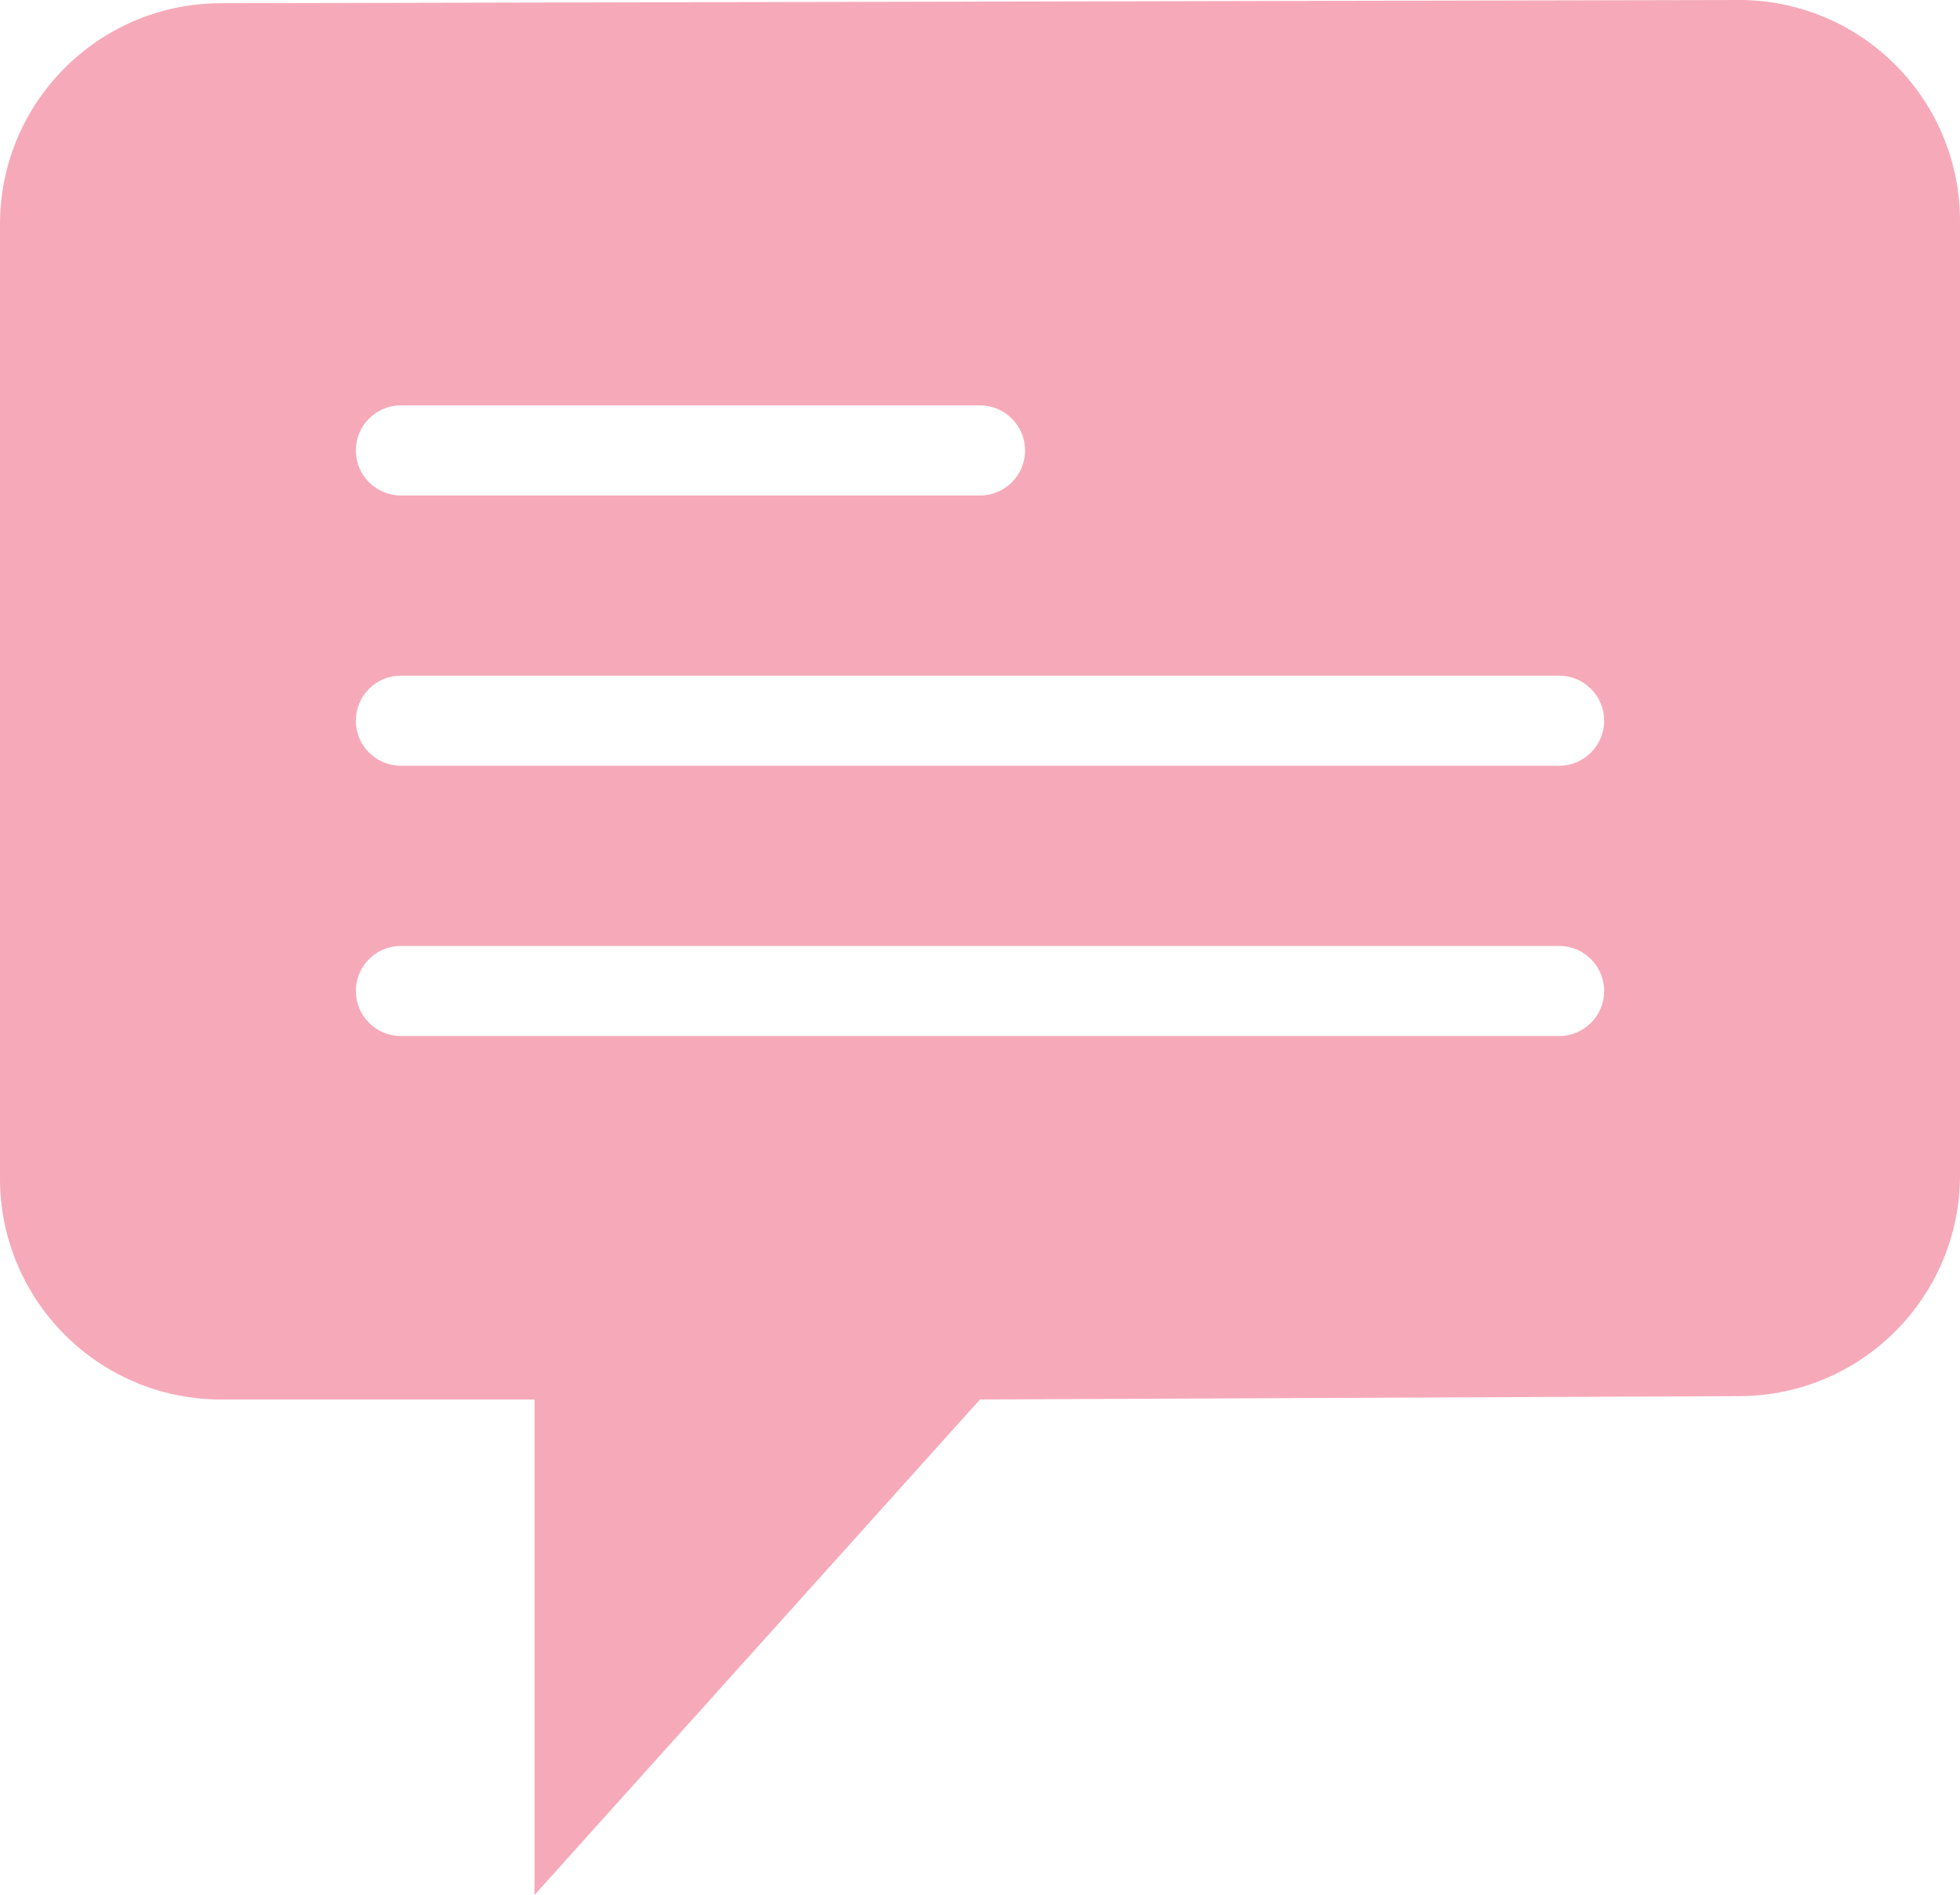
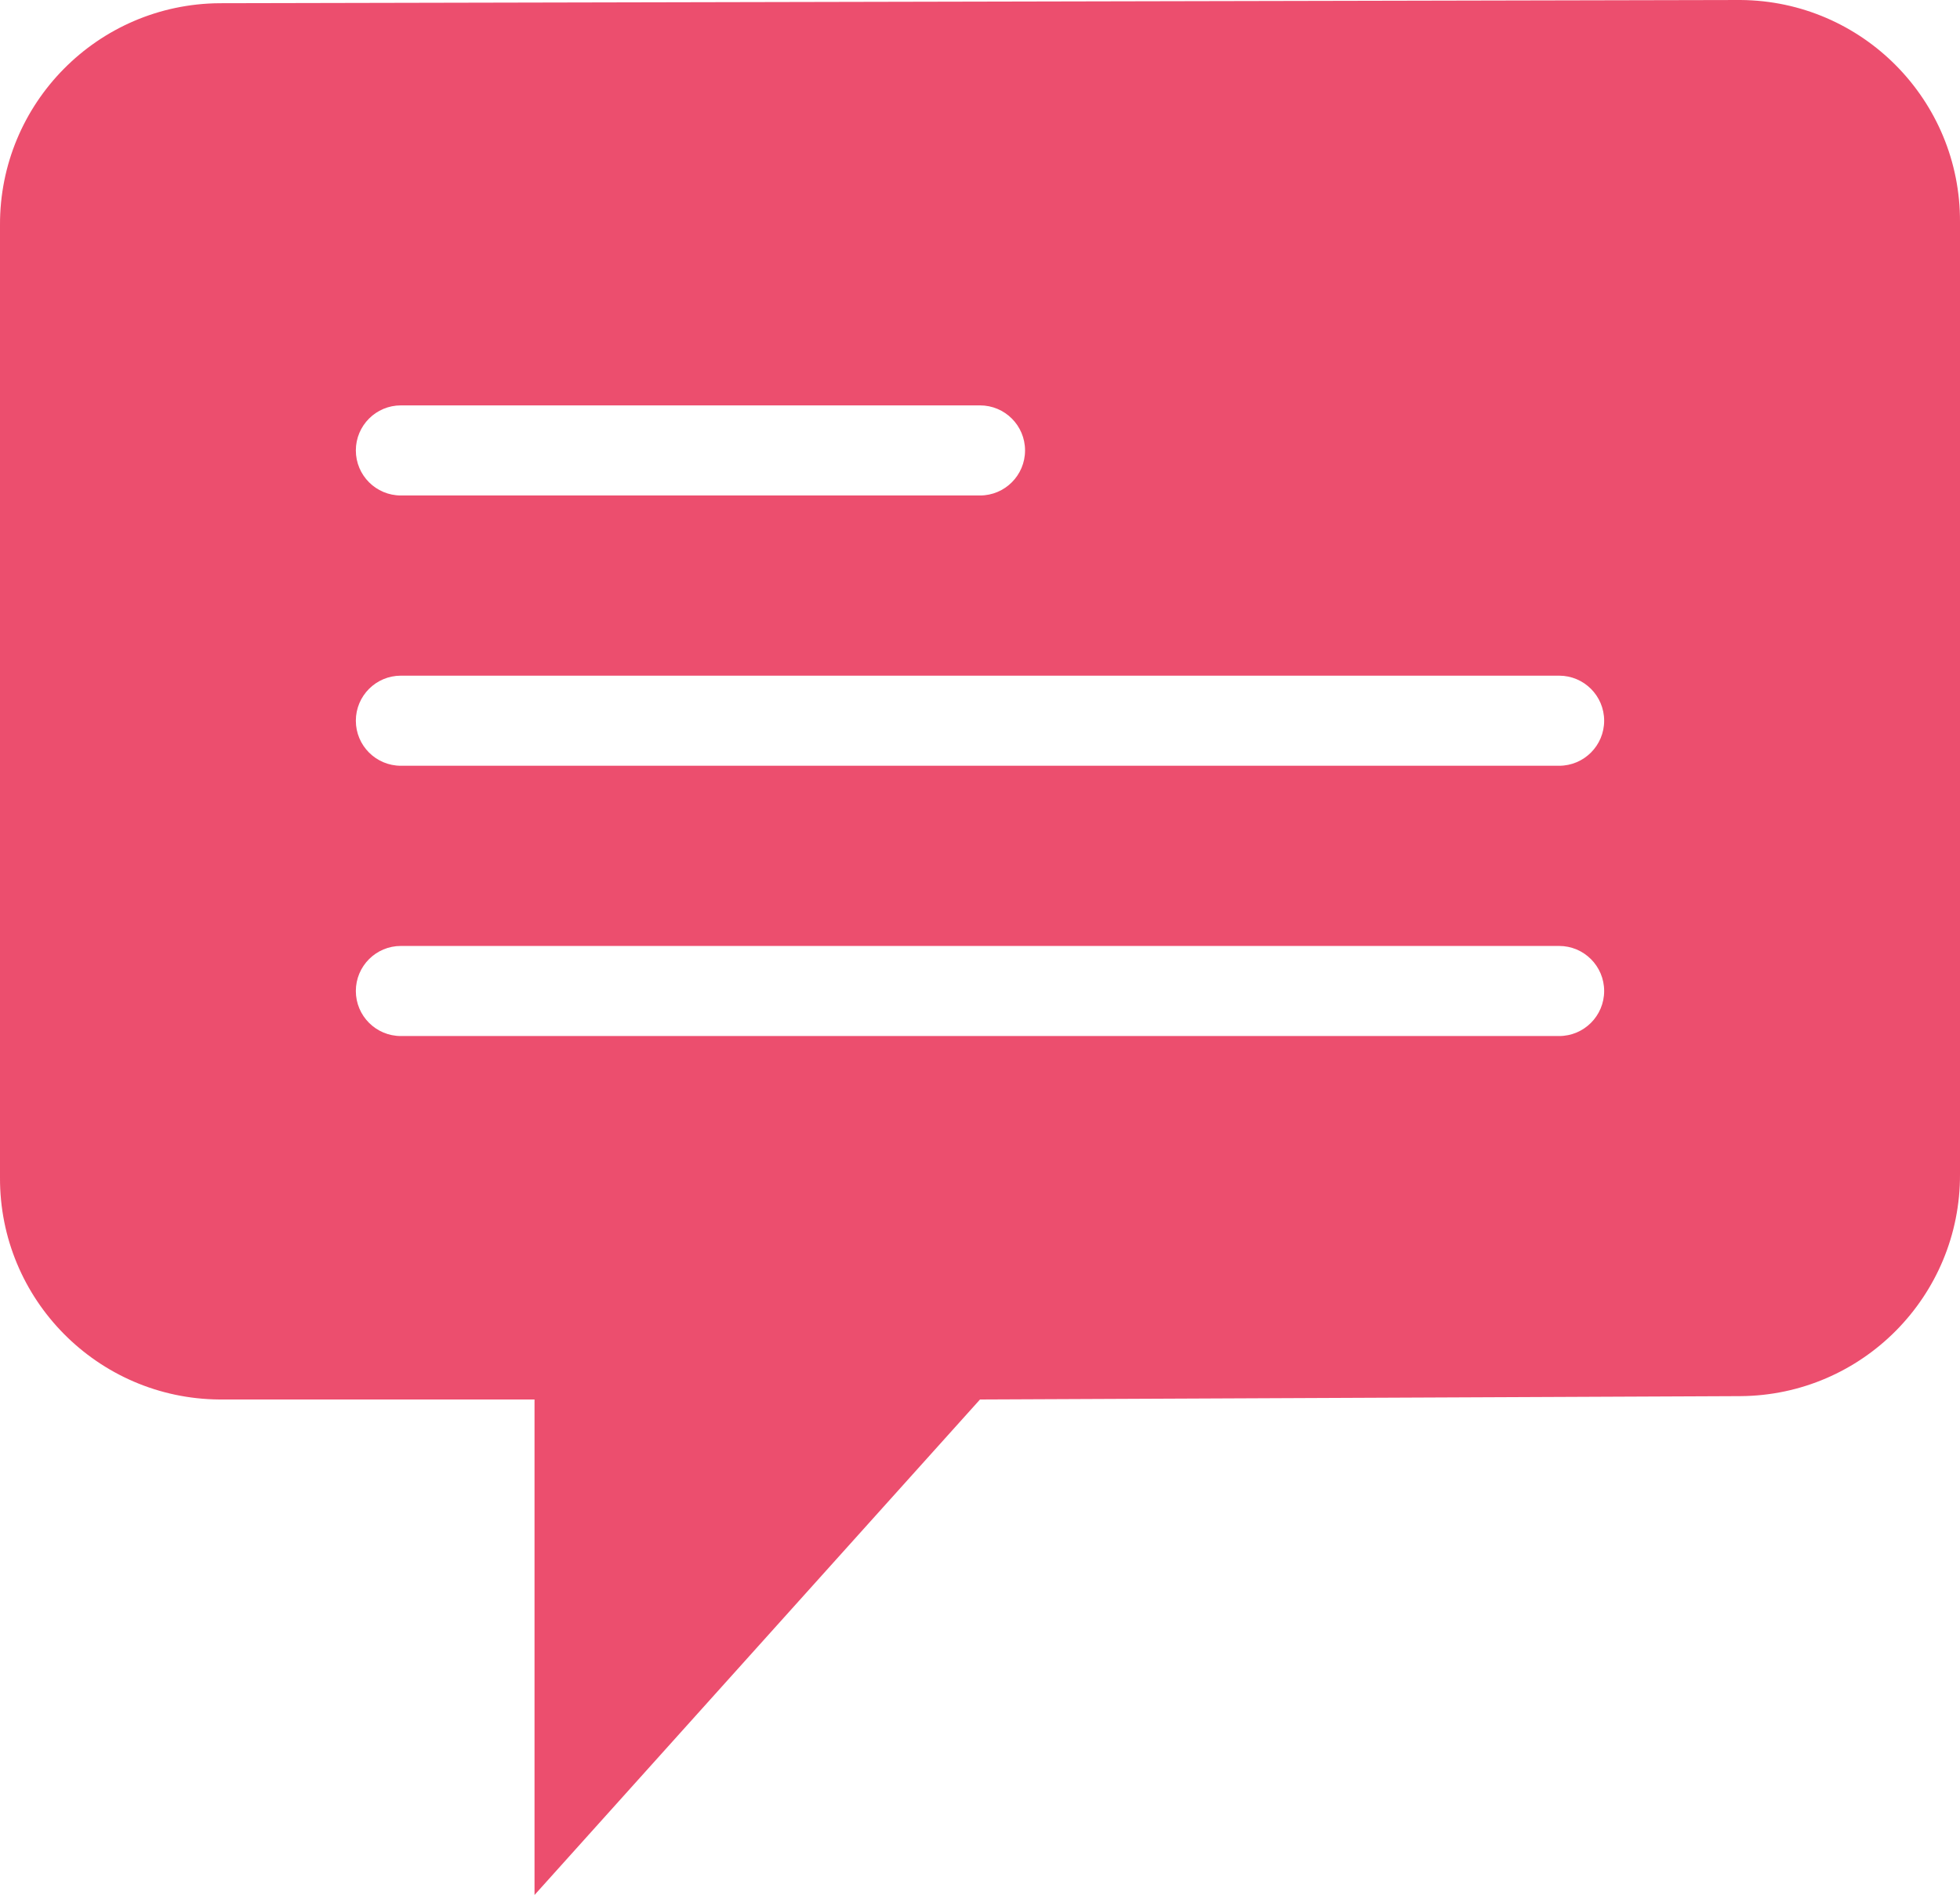
<svg xmlns="http://www.w3.org/2000/svg" width="28" height="27.07" viewBox="0 0 28 27.07">
-   <path id="Subtraction_26" data-name="Subtraction 26" d="M7.636,27.071V19.992h-4.5A3.158,3.158,0,0,1,0,16.821V3.218A3.158,3.158,0,0,1,3.137.046L24.863,0A3.158,3.158,0,0,1,28,3.172v13.6a3.158,3.158,0,0,1-3.137,3.172L14,19.992,7.637,27.069ZM5.727,13.513a.643.643,0,0,0,0,1.287H22.273a.643.643,0,0,0,0-1.287Zm0-3.861a.643.643,0,0,0,0,1.287H22.273a.643.643,0,0,0,0-1.287Zm0-3.861a.643.643,0,0,0,0,1.287H14a.643.643,0,0,0,0-1.287Z" fill="#ec4e6e" opacity="0.483" />
+   <path id="Subtraction_26" data-name="Subtraction 26" d="M7.636,27.071V19.992h-4.5A3.158,3.158,0,0,1,0,16.821V3.218A3.158,3.158,0,0,1,3.137.046L24.863,0A3.158,3.158,0,0,1,28,3.172v13.6a3.158,3.158,0,0,1-3.137,3.172L14,19.992,7.637,27.069ZM5.727,13.513a.643.643,0,0,0,0,1.287H22.273a.643.643,0,0,0,0-1.287Zm0-3.861a.643.643,0,0,0,0,1.287H22.273a.643.643,0,0,0,0-1.287Zm0-3.861a.643.643,0,0,0,0,1.287H14a.643.643,0,0,0,0-1.287Z" fill="#ec4e6e" />
</svg>
